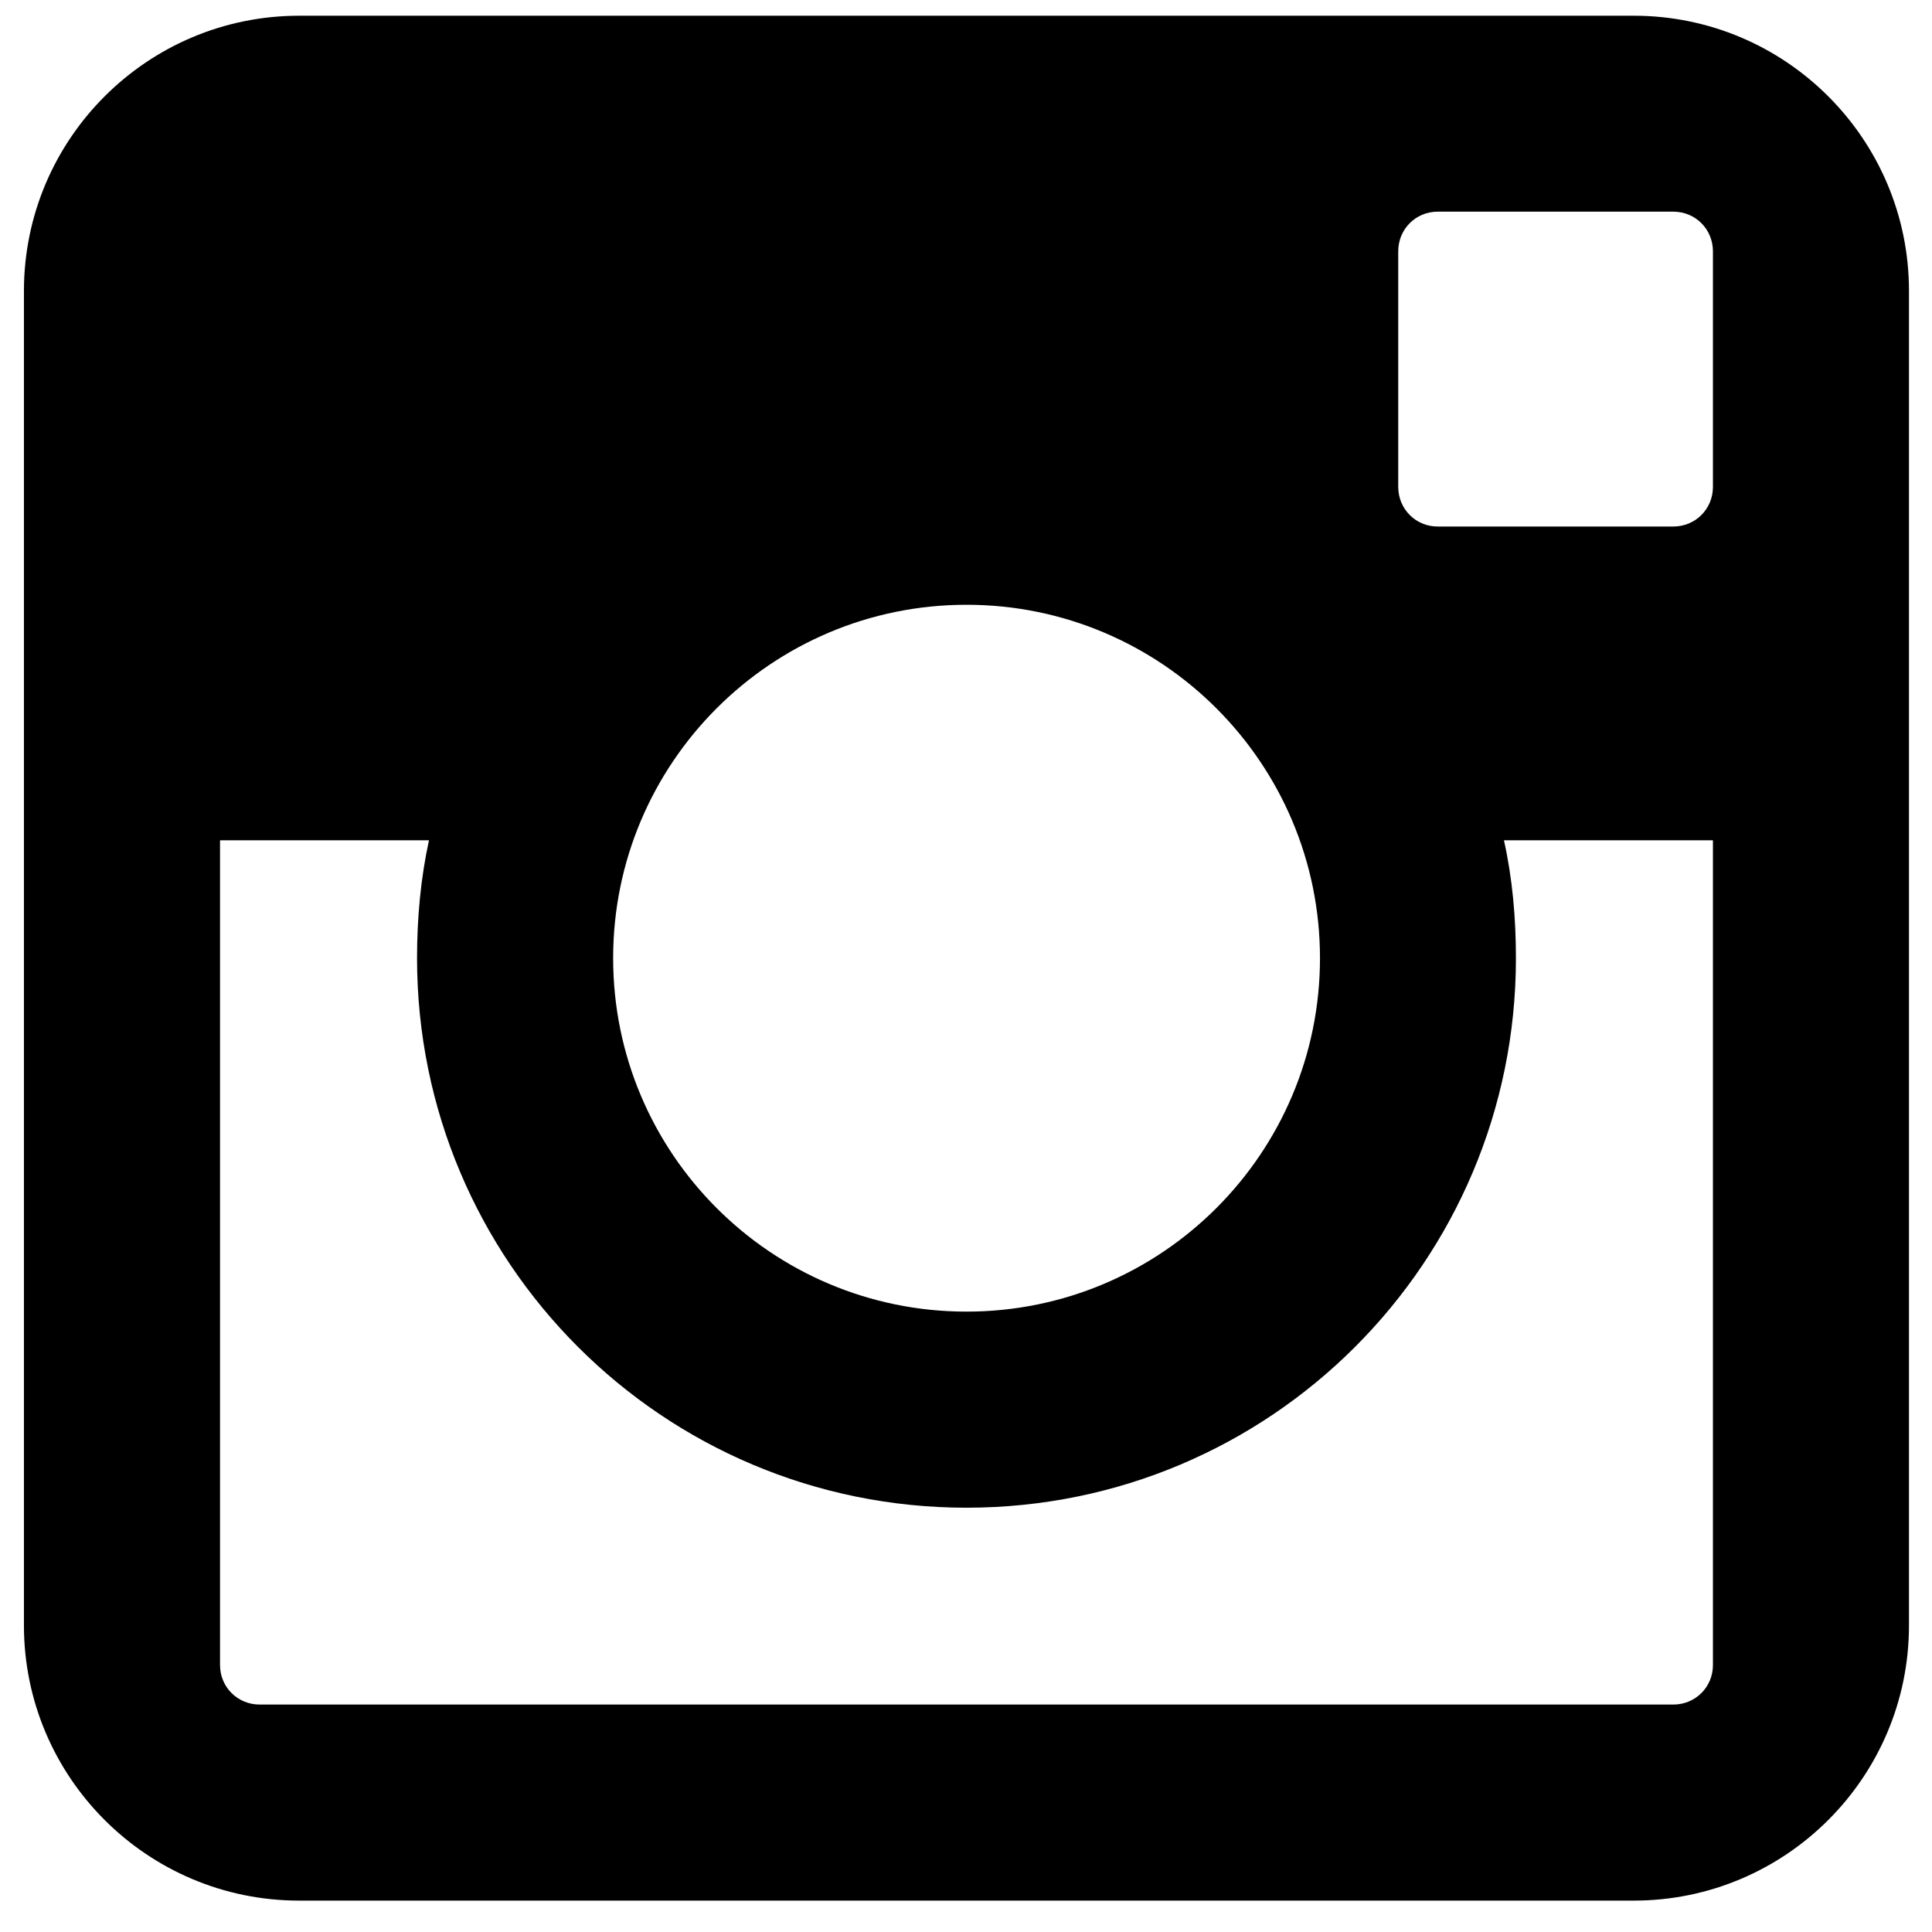
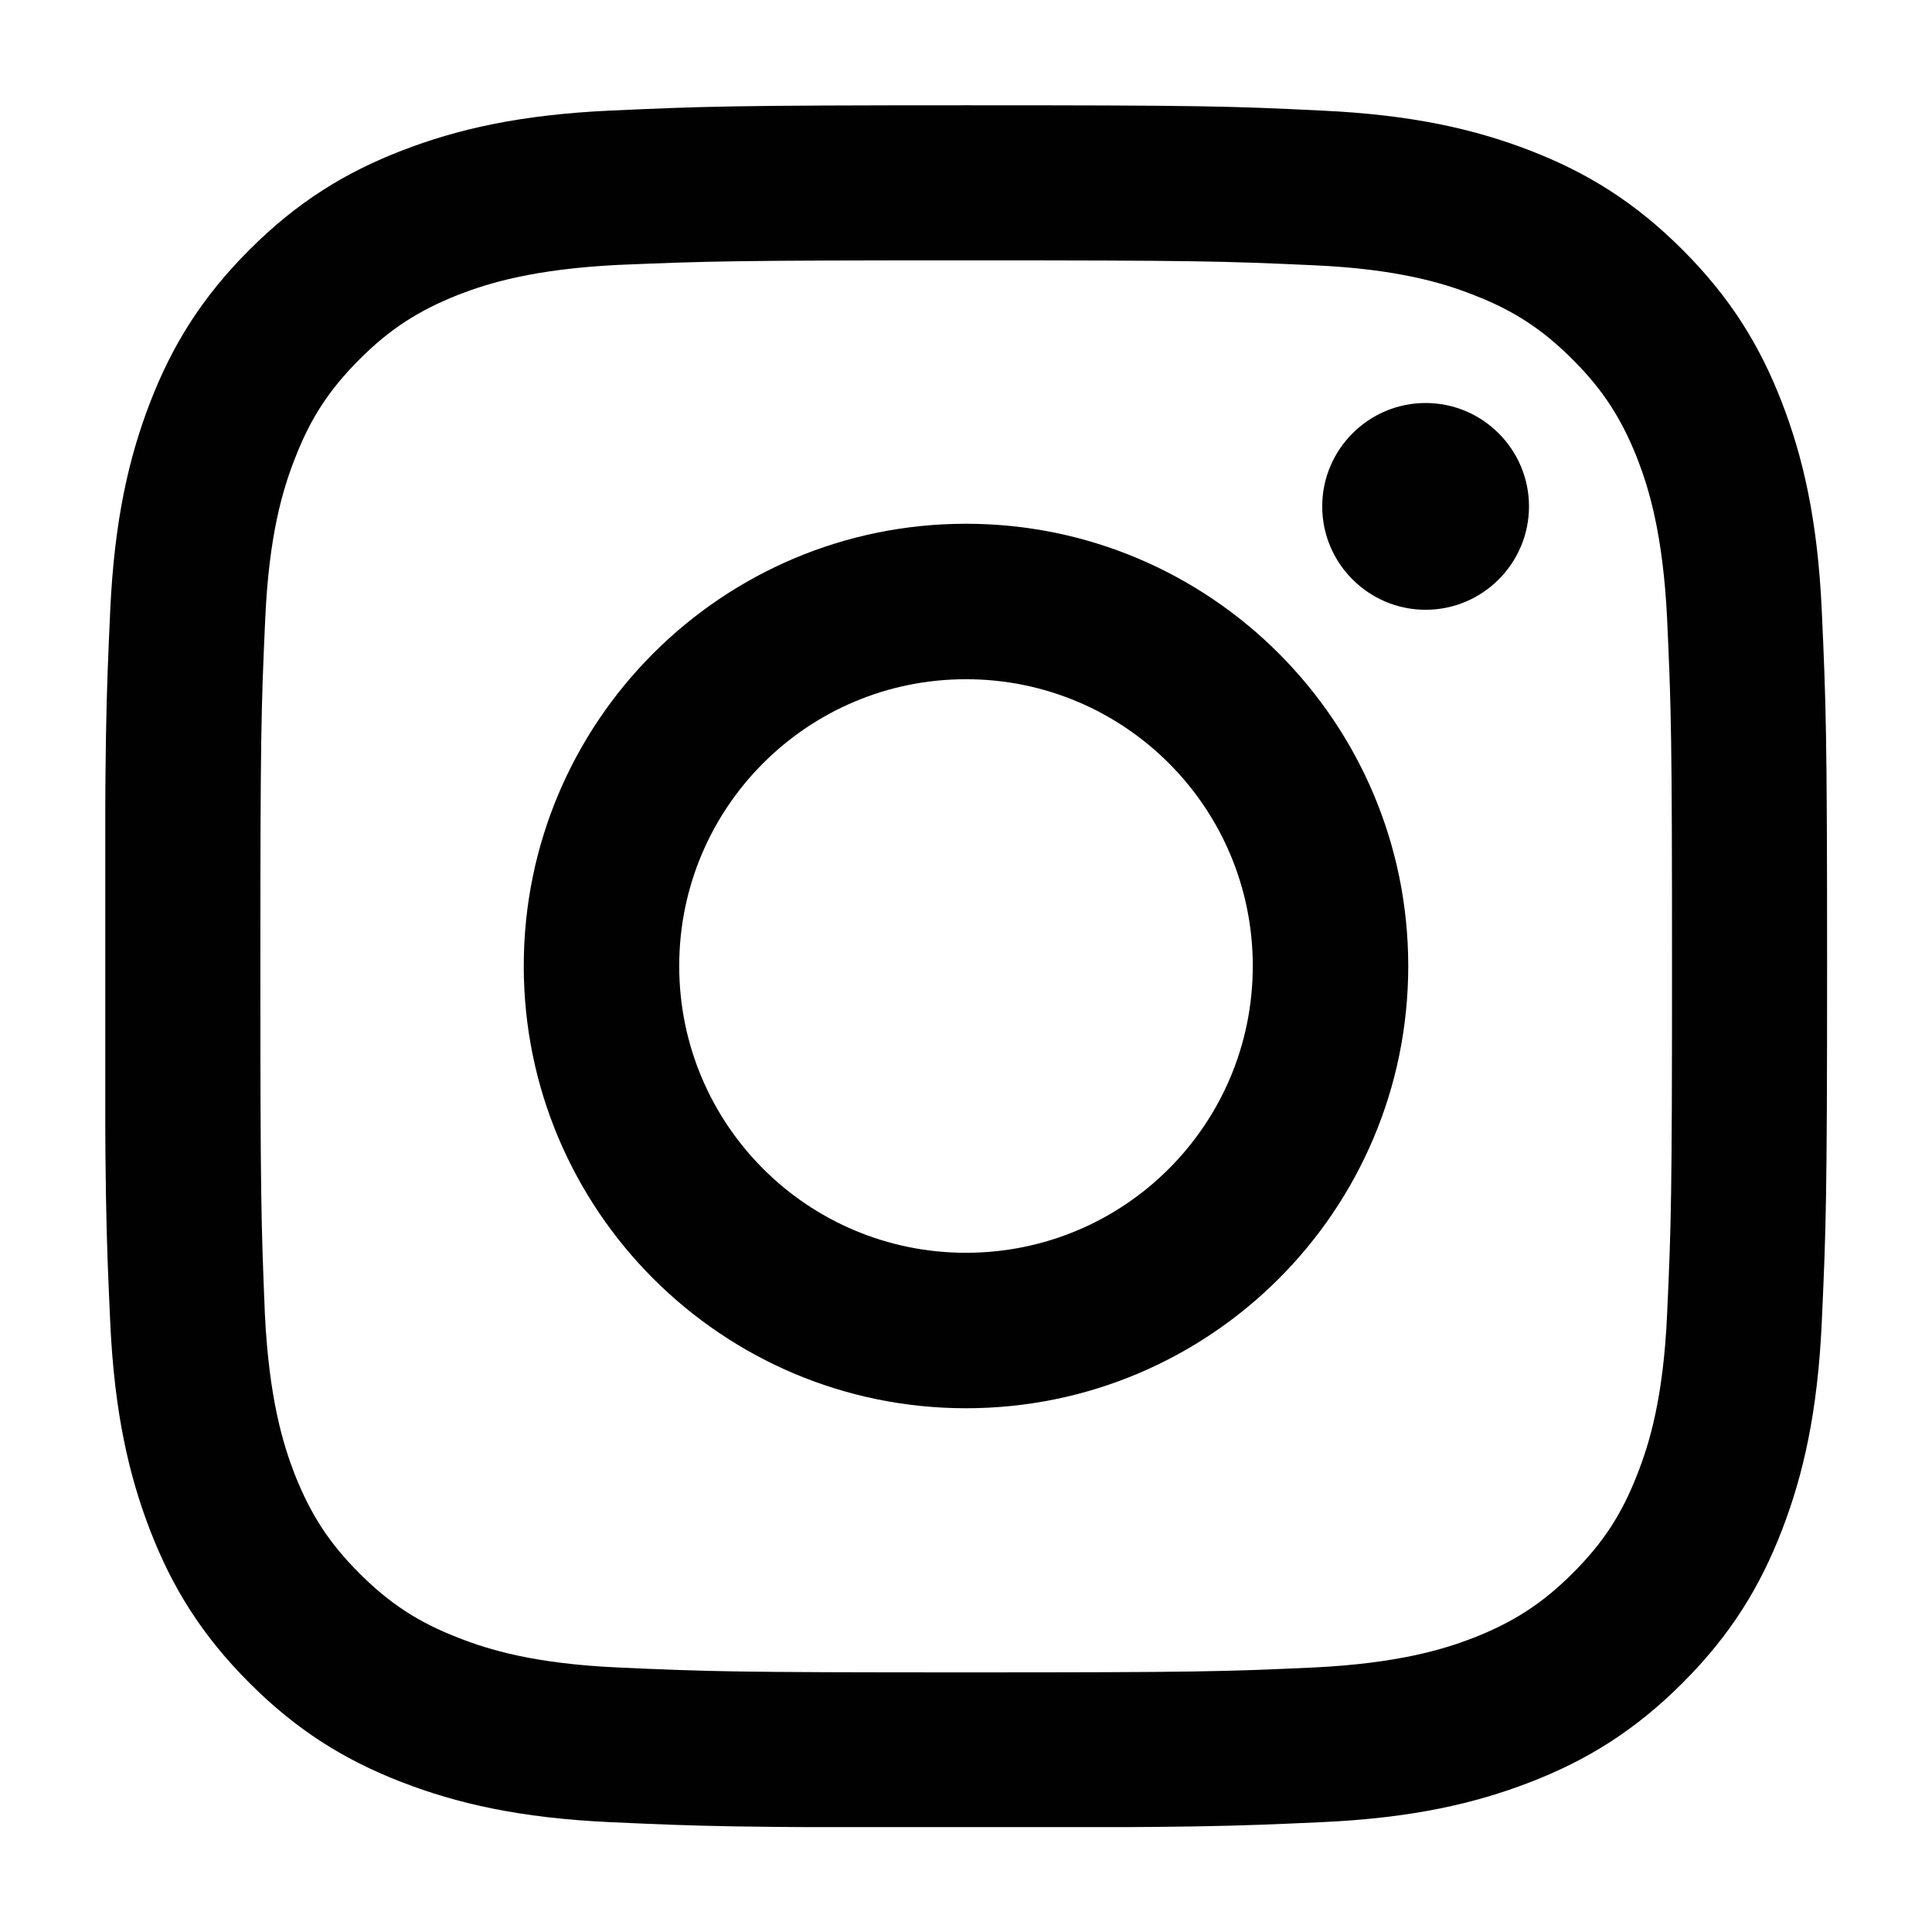
- <svg xmlns="http://www.w3.org/2000/svg" width="36px" height="36px" viewBox="0 0 36 36" version="1.1">
-   <defs />
-   <g id="10.-nav" stroke="none" stroke-width="1" fill="none" fill-rule="evenodd">
-     <g id="Open" transform="translate(-104, -818)" fill="#000000">
-       <g id="Group-4" transform="translate(20, 800)">
-         <path d="M115.918,22.683 C115.918,22.27 115.592,21.944 115.179,21.944 L110.789,21.944 C110.38,21.944 110.054,22.27 110.054,22.683 L110.054,27.072 C110.054,27.485 110.38,27.811 110.789,27.811 L115.179,27.811 C115.592,27.811 115.918,27.485 115.918,27.072 L115.918,22.683 Z M95.425,35.854 C95.425,39.491 98.374,42.44 102.01,42.44 C105.643,42.44 108.596,39.491 108.596,35.854 C108.596,32.218 105.643,29.269 102.01,29.269 C98.374,29.269 95.425,32.218 95.425,35.854 L95.425,35.854 Z M115.918,33.658 L112.024,33.658 C112.181,34.362 112.247,35.098 112.247,35.854 C112.247,41.514 107.67,46.094 102.01,46.094 C96.351,46.094 91.771,41.514 91.771,35.854 C91.771,35.098 91.84,34.362 91.993,33.658 L88.1,33.658 L88.1,49.026 C88.1,49.436 88.426,49.762 88.839,49.762 L115.179,49.762 C115.592,49.762 115.918,49.436 115.918,49.026 L115.918,33.658 Z M119.571,23.422 L119.571,48.287 C119.571,51.118 117.271,53.415 114.443,53.415 L89.574,53.415 C86.746,53.415 84.446,51.118 84.446,48.287 L84.446,23.422 C84.446,20.59 86.746,18.293 89.574,18.293 L114.443,18.293 C117.271,18.293 119.571,20.59 119.571,23.422 L119.571,23.422 Z" id="Fill-3-Copy" />
-       </g>
-     </g>
+ <svg xmlns="http://www.w3.org/2000/svg" xmlns:xlink="http://www.w3.org/1999/xlink" version="1.1" id="Layer_1" x="0px" y="0px" viewBox="0 0 512 512" style="enable-background:new 0 0 512 512;" xml:space="preserve">
+   <style type="text/css">
+ 	.st0{clip-path:url(#SVGID_2_);fill:#010101;}
+ </style>
+   <g>
+     <defs>
+       <rect id="SVGID_1_" x="27.9" y="27.9" width="456.3" height="456.3" />
+     </defs>
+     <clipPath id="SVGID_2_">
+       <use xlink:href="#SVGID_1_" style="overflow:visible;" />
+     </clipPath>
+     <path class="st0" d="M256,69c60.9,0,68.1,0.2,92.2,1.3c22.2,1,34.3,4.7,42.4,7.9c10.6,4.1,18.2,9.1,26.2,17.1   c8,8,12.9,15.6,17.1,26.2c3.1,8,6.8,20.1,7.9,42.4c1.1,24.1,1.3,31.3,1.3,92.2c0,60.9-0.2,68.1-1.3,92.2c-1,22.2-4.7,34.3-7.9,42.4   c-4.1,10.6-9.1,18.2-17.1,26.2c-8,8-15.6,12.9-26.2,17.1c-8,3.1-20.1,6.8-42.4,7.9c-24.1,1.1-31.3,1.3-92.2,1.3   c-60.9,0-68.1-0.2-92.2-1.3c-22.2-1-34.3-4.7-42.4-7.9c-10.6-4.1-18.2-9.1-26.2-17.1c-8-8-12.9-15.6-17.1-26.2   c-3.1-8-6.8-20.1-7.9-42.4C69.2,324.1,69,316.9,69,256c0-60.9,0.2-68.1,1.3-92.2c1-22.2,4.7-34.3,7.9-42.4   c4.1-10.6,9.1-18.2,17.1-26.2c8-8,15.6-12.9,26.2-17.1c8-3.1,20.1-6.8,42.4-7.9C187.9,69.2,195.1,69,256,69 M256,27.9   c-62,0-69.7,0.3-94.1,1.4c-24.3,1.1-40.9,5-55.4,10.6c-15,5.8-27.7,13.6-40.4,26.3c-12.7,12.7-20.5,25.4-26.3,40.4   c-5.6,14.5-9.5,31.1-10.6,55.4c-1.1,24.3-1.4,32.1-1.4,94.1c0,62,0.3,69.7,1.4,94.1c1.1,24.3,5,40.9,10.6,55.4   c5.8,15,13.6,27.7,26.3,40.4c12.7,12.7,25.4,20.5,40.4,26.3c14.5,5.6,31.1,9.5,55.4,10.6c24.3,1.1,32.1,1.4,94.1,1.4   c62,0,69.7-0.3,94.1-1.4c24.3-1.1,40.9-5,55.4-10.6c15-5.8,27.7-13.6,40.4-26.3c12.7-12.7,20.5-25.4,26.3-40.4   c5.6-14.5,9.5-31.1,10.6-55.4c1.1-24.3,1.4-32.1,1.4-94.1c0-62-0.3-69.7-1.4-94.1c-1.1-24.3-5-40.9-10.6-55.4   c-5.8-15-13.6-27.7-26.3-40.4c-12.7-12.7-25.4-20.5-40.4-26.3c-14.5-5.6-31.1-9.5-55.4-10.6C325.7,28.1,318,27.9,256,27.9" />
+     <path class="st0" d="M256,138.8c-64.7,0-117.2,52.5-117.2,117.2c0,64.7,52.5,117.2,117.2,117.2c64.7,0,117.2-52.4,117.2-117.2   C373.2,191.3,320.7,138.8,256,138.8 M256,332c-42,0-76-34-76-76c0-42,34-76,76-76c42,0,76,34,76,76C332,298,298,332,256,332" />
+     <path class="st0" d="M405.2,134.2c0,15.1-12.3,27.4-27.4,27.4c-15.1,0-27.4-12.3-27.4-27.4c0-15.1,12.3-27.4,27.4-27.4   C392.9,106.8,405.2,119.1,405.2,134.2" />
  </g>
</svg>
